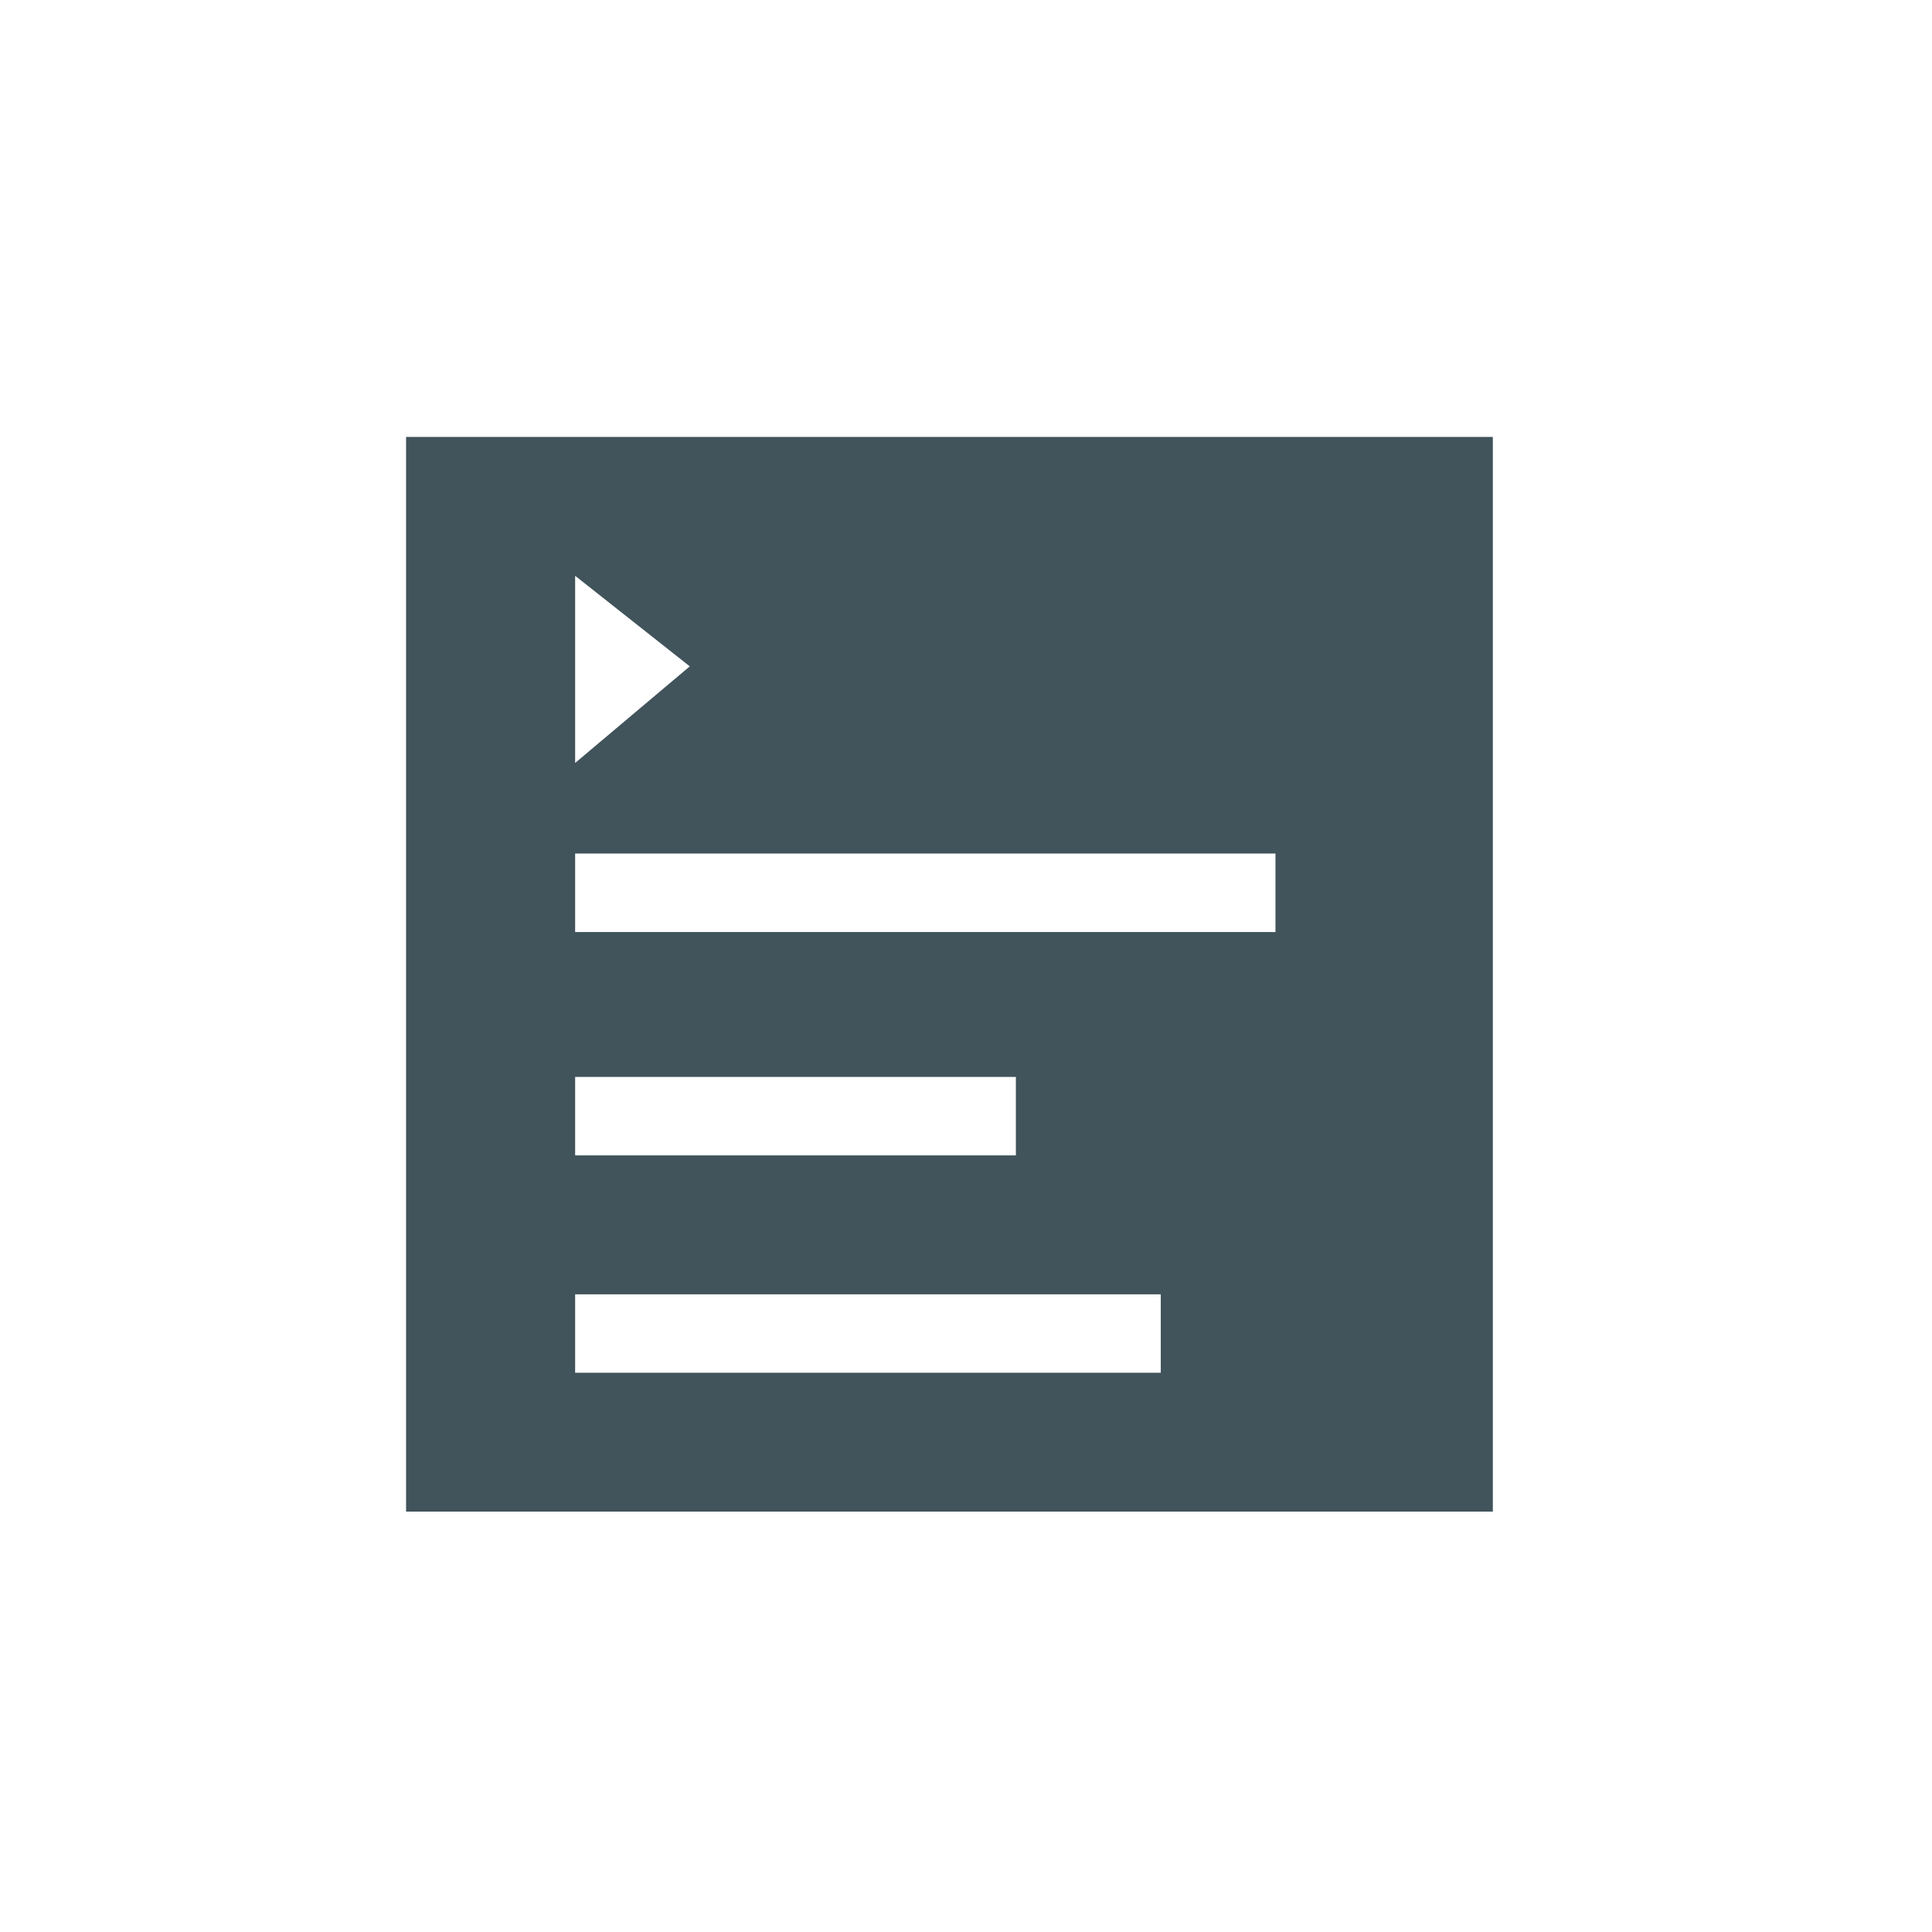
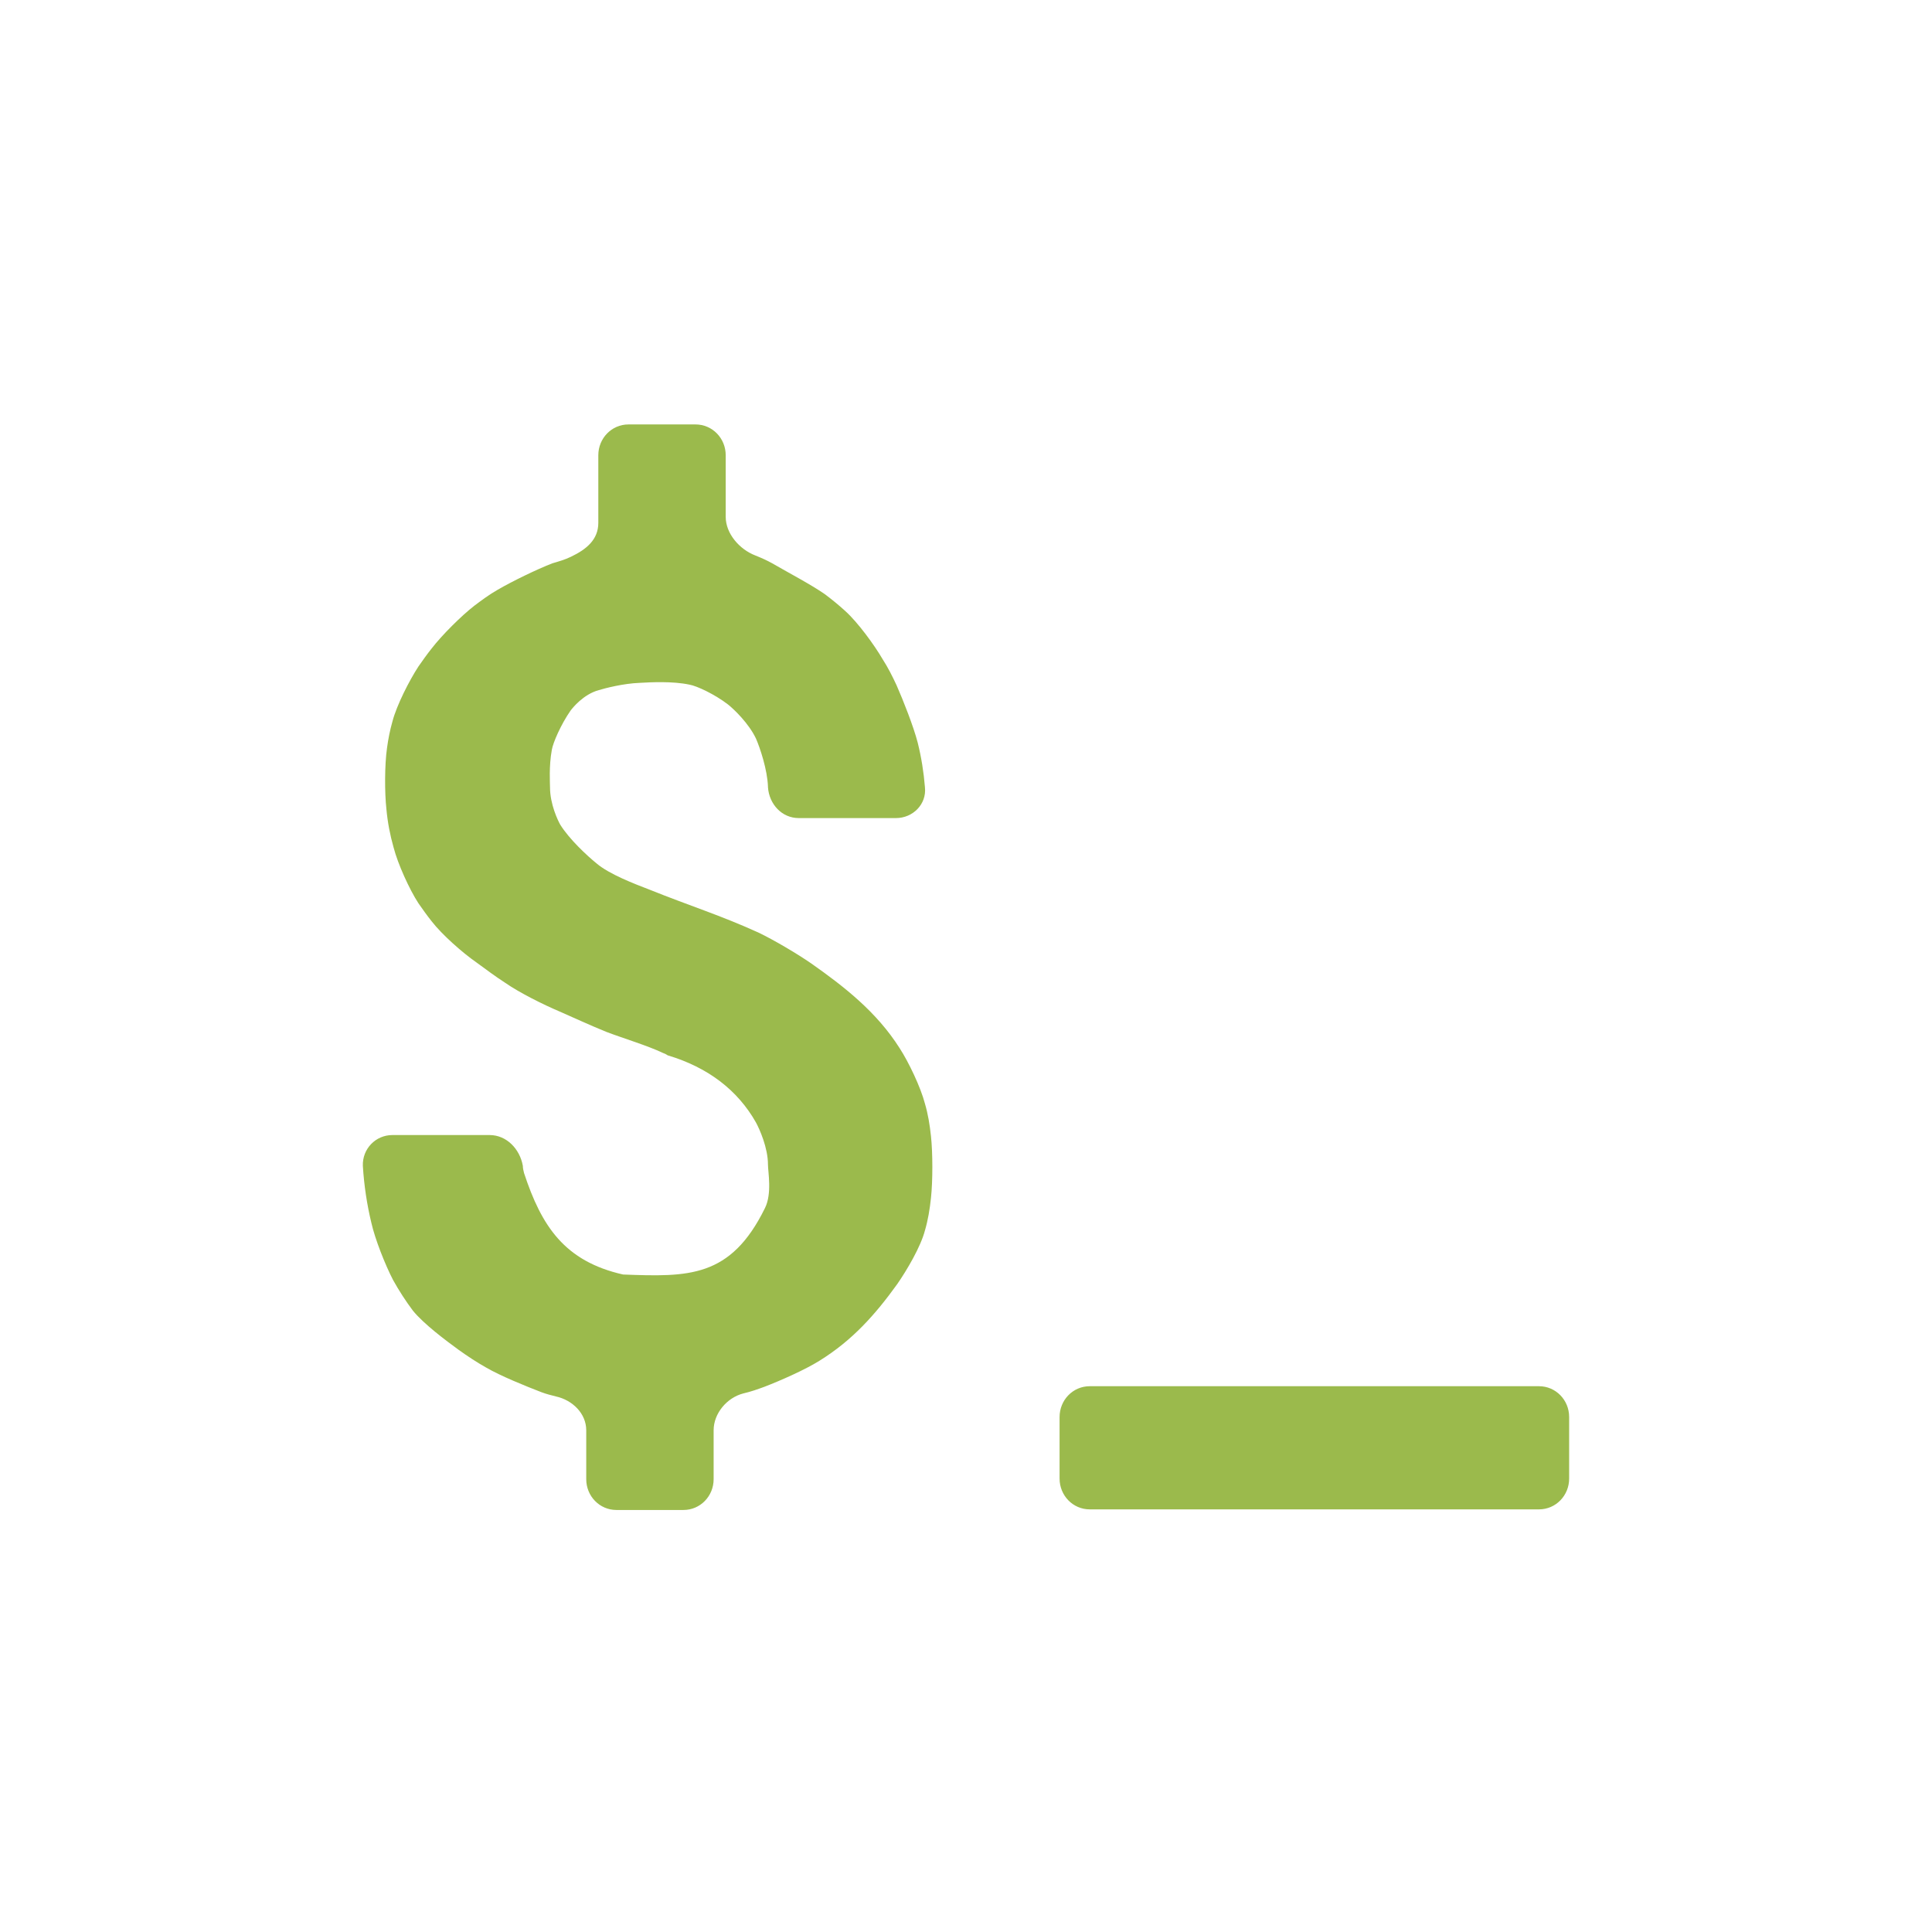
- <svg xmlns="http://www.w3.org/2000/svg" viewBox="0 0 32 32">
-   <path fill="#41535B" d="M6.726 7.237v17.8h18v-17.8zm2.8 2.3l1.899 1.5-1.899 1.6zm0 4.6h11.6v1.301h-11.6zm0 3.7h7.3v1.3h-7.3zm0 3.601h9.7v1.299h-9.7z" />
+ <svg xmlns="http://www.w3.org/2000/svg" version="1.1" viewBox="0 0 32 32">
+   <path d="m9.15 9.33c-.26.1-.67.3-.91.44c-.14.08-.26.17-.38.26c-.22.17-.54.49-.71.71c-.08.1-.15.2-.22.3c-.15.23-.36.64-.43.91c-.04.14-.07.29-.09.44c-.04.28-.04.74-.01 1.01c.02.22.06.43.12.64c.07.27.26.69.41.92c.07.1.14.2.22.3c.17.22.51.52.74.68c.15.11.31.23.48.34c.23.16.63.36.89.47c.25.11.51.23.78.34c.26.1.69.23.94.35c.03.01.05.02.08.04c.67.2 1.16.58 1.46 1.11c.06.11.2.42.2.7c0 .12.07.48-.05.72c-.57 1.16-1.27 1.14-2.35 1.1c-.97-.22-1.35-.8-1.64-1.68c-.01-.04-.02-.08-.02-.12c-.05-.28-.27-.51-.55-.51h-1.61c-.28 0-.5.23-.49.51c.02.33.07.65.14.94c.06.27.23.7.36.95c.1.18.21.35.33.51c.18.22.54.49.76.65c.14.1.29.2.45.29c.24.14.66.31.92.41c.08.03.16.05.24.07c.27.06.5.28.5.56v.81c0 .28.22.51.5.51h1.11c.28 0 .5-.23.5-.51v-.81c0-.28.22-.54.49-.61c.13-.03.24-.07.35-.11c.26-.1.67-.28.91-.43c.55-.34.93-.77 1.29-1.27c.16-.23.39-.62.46-.89c.05-.17.08-.35.1-.54c.03-.28.03-.74 0-1.02c-.02-.19-.05-.37-.1-.54c-.07-.27-.27-.69-.42-.92c-.38-.6-.92-1.02-1.46-1.4c-.23-.16-.62-.39-.87-.51c-.61-.28-1.18-.46-1.8-.71c-.26-.1-.68-.26-.89-.44c-.16-.13-.45-.4-.6-.64c-.04-.07-.17-.34-.17-.62c0-.06-.02-.35.03-.62c.02-.12.15-.42.31-.65c.03-.04.21-.27.47-.34c.1-.03.4-.11.68-.12c.17-.01.54-.03.82.03c.12.02.42.16.64.33c.1.08.34.31.46.56c.07.16.19.52.2.8v.01c.02.28.23.51.51.51h1.61c.28 0 .51-.23.48-.51c-.02-.25-.06-.5-.12-.74c-.07-.27-.24-.7-.35-.95c-.07-.15-.14-.29-.23-.43c-.14-.24-.41-.61-.62-.8c-.11-.1-.22-.19-.34-.28c-.23-.16-.63-.37-.87-.51c-.09-.05-.18-.09-.28-.13c-.26-.1-.49-.36-.49-.64v-1.02c0-.28-.22-.51-.5-.51h-1.11c-.28 0-.5.23-.5.51v1.12c0 .28-.2.44-.45.56c-.1.05-.21.08-.31.11zm8.4 14.14v1.02c0 .28.22.51.5.51h7.44c.28 0 .5-.23.5-.51v-1.02c0-.28-.22-.51-.5-.51h-7.44c-.28 0-.5.23-.5.51z" fill="#9bba4c" />
</svg>
